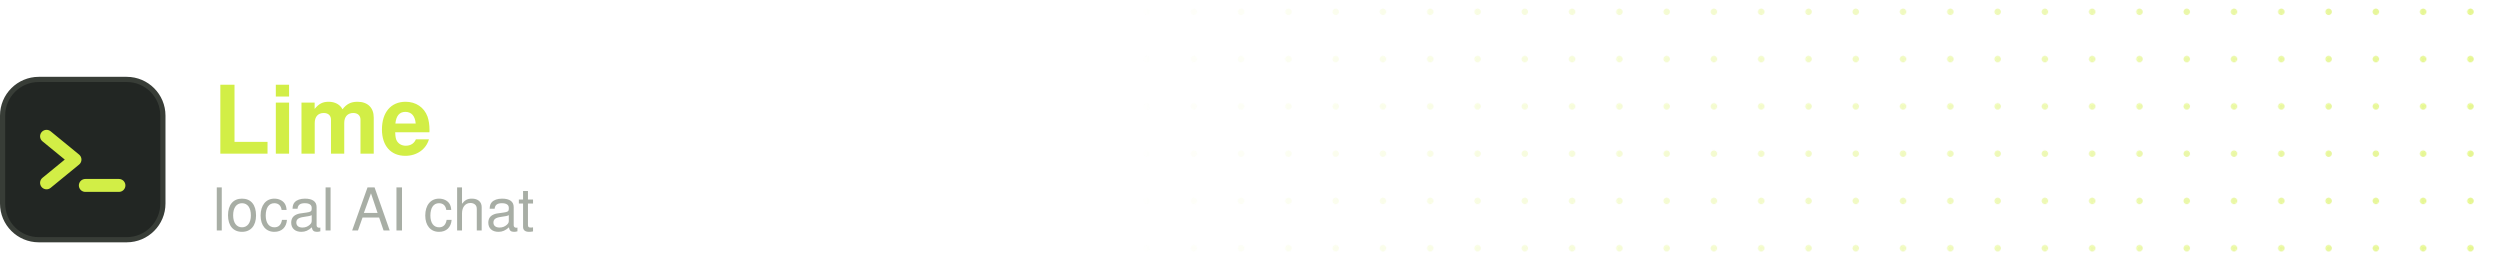
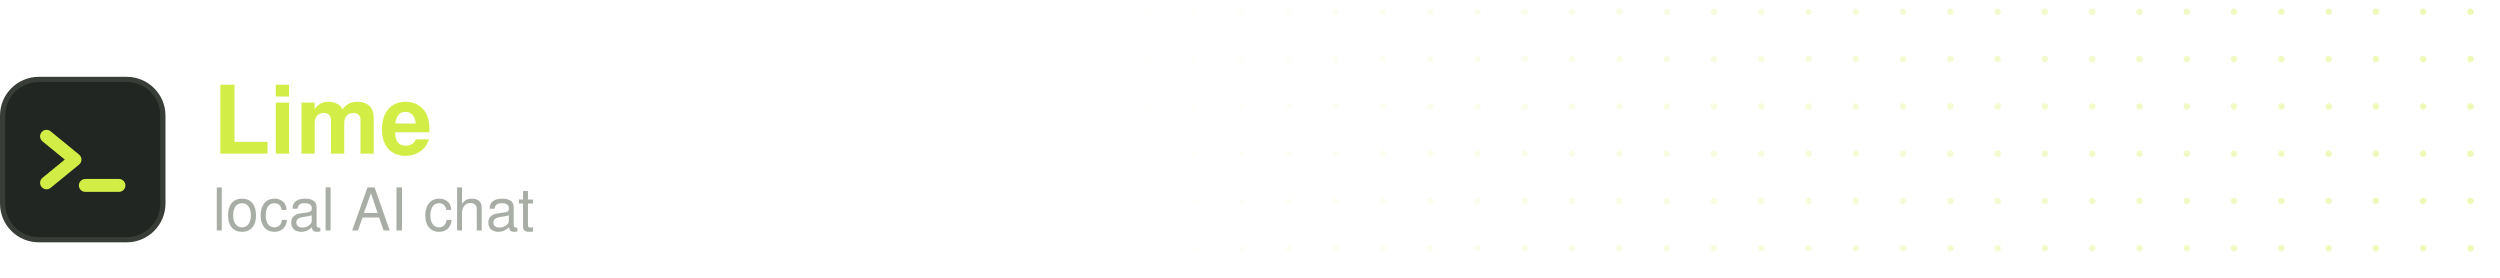
<svg xmlns="http://www.w3.org/2000/svg" width="846" height="94" viewBox="0 0 846 94">
  <defs>
    <pattern id="p" width="16" height="16" patternUnits="userSpaceOnUse">
      <circle cx="4" cy="4" r="1.1" fill="#d2ee46" />
    </pattern>
    <linearGradient id="g">
      <stop offset=".45" stop-color="#fff" stop-opacity="0" />
-       <stop offset="1" stop-color="#fff" stop-opacity=".6" />
+       <stop offset="1" stop-color="#fff" stop-opacity=".42" />
    </linearGradient>
    <mask id="m">
      <rect width="846" height="94" fill="url(#g)" />
    </mask>
  </defs>
  <rect width="846" height="94" fill="url(#p)" mask="url(#m)" />
  <g transform="translate(0 26) scale(.875)">
    <rect x="1" y="1" width="62" height="62" rx="14" fill="#222623" stroke="#383d37" stroke-width="2" />
    <g fill="none" stroke="#d2ee46" stroke-width="5" stroke-linecap="round" stroke-linejoin="round">
      <polyline points="18,23 29,32 18,41" />
      <line x1="33" y1="42" x2="46" y2="42" />
    </g>
  </g>
  <text x="72" y="52" style="font:600 32px -apple-system, BlinkMacSystemFont, 'Segoe UI', Helvetica, Arial, sans-serif" fill="#d2ee46">Lime</text>
  <text x="72" y="78" style="font:400 20px -apple-system, BlinkMacSystemFont, 'Segoe UI', Helvetica, Arial, sans-serif" fill="#a8aea5">local AI chat</text>
</svg>
